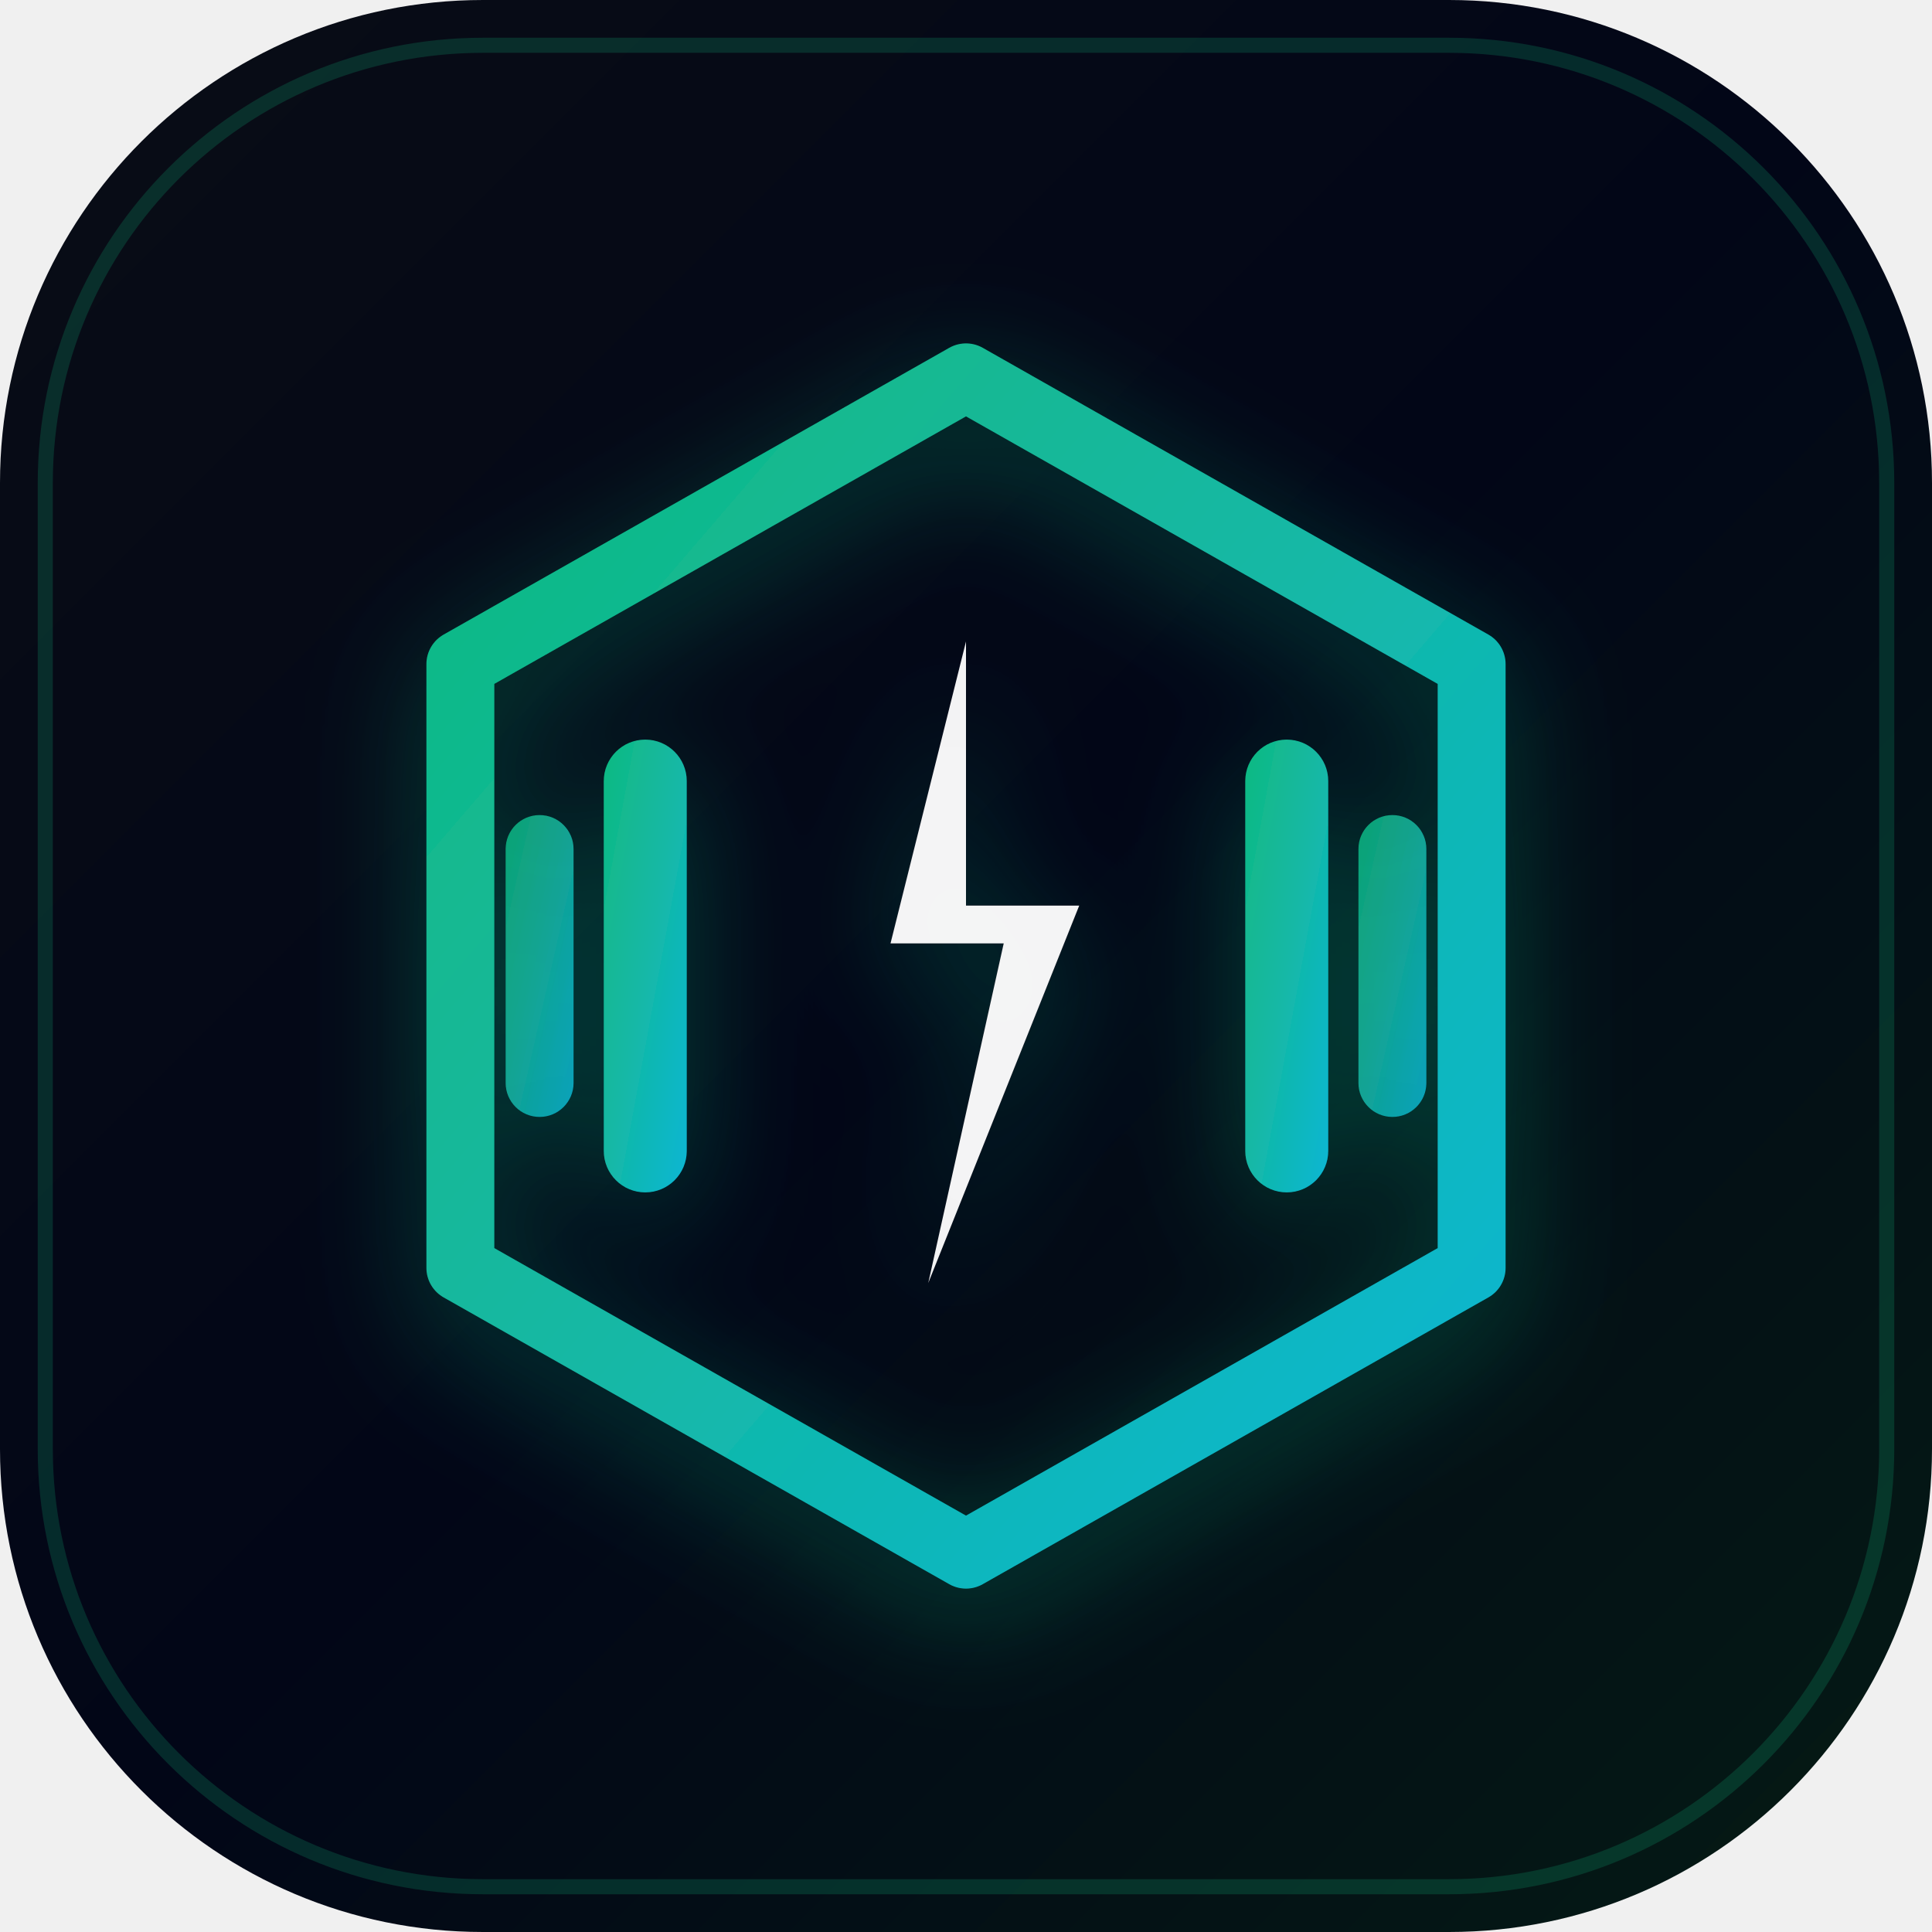
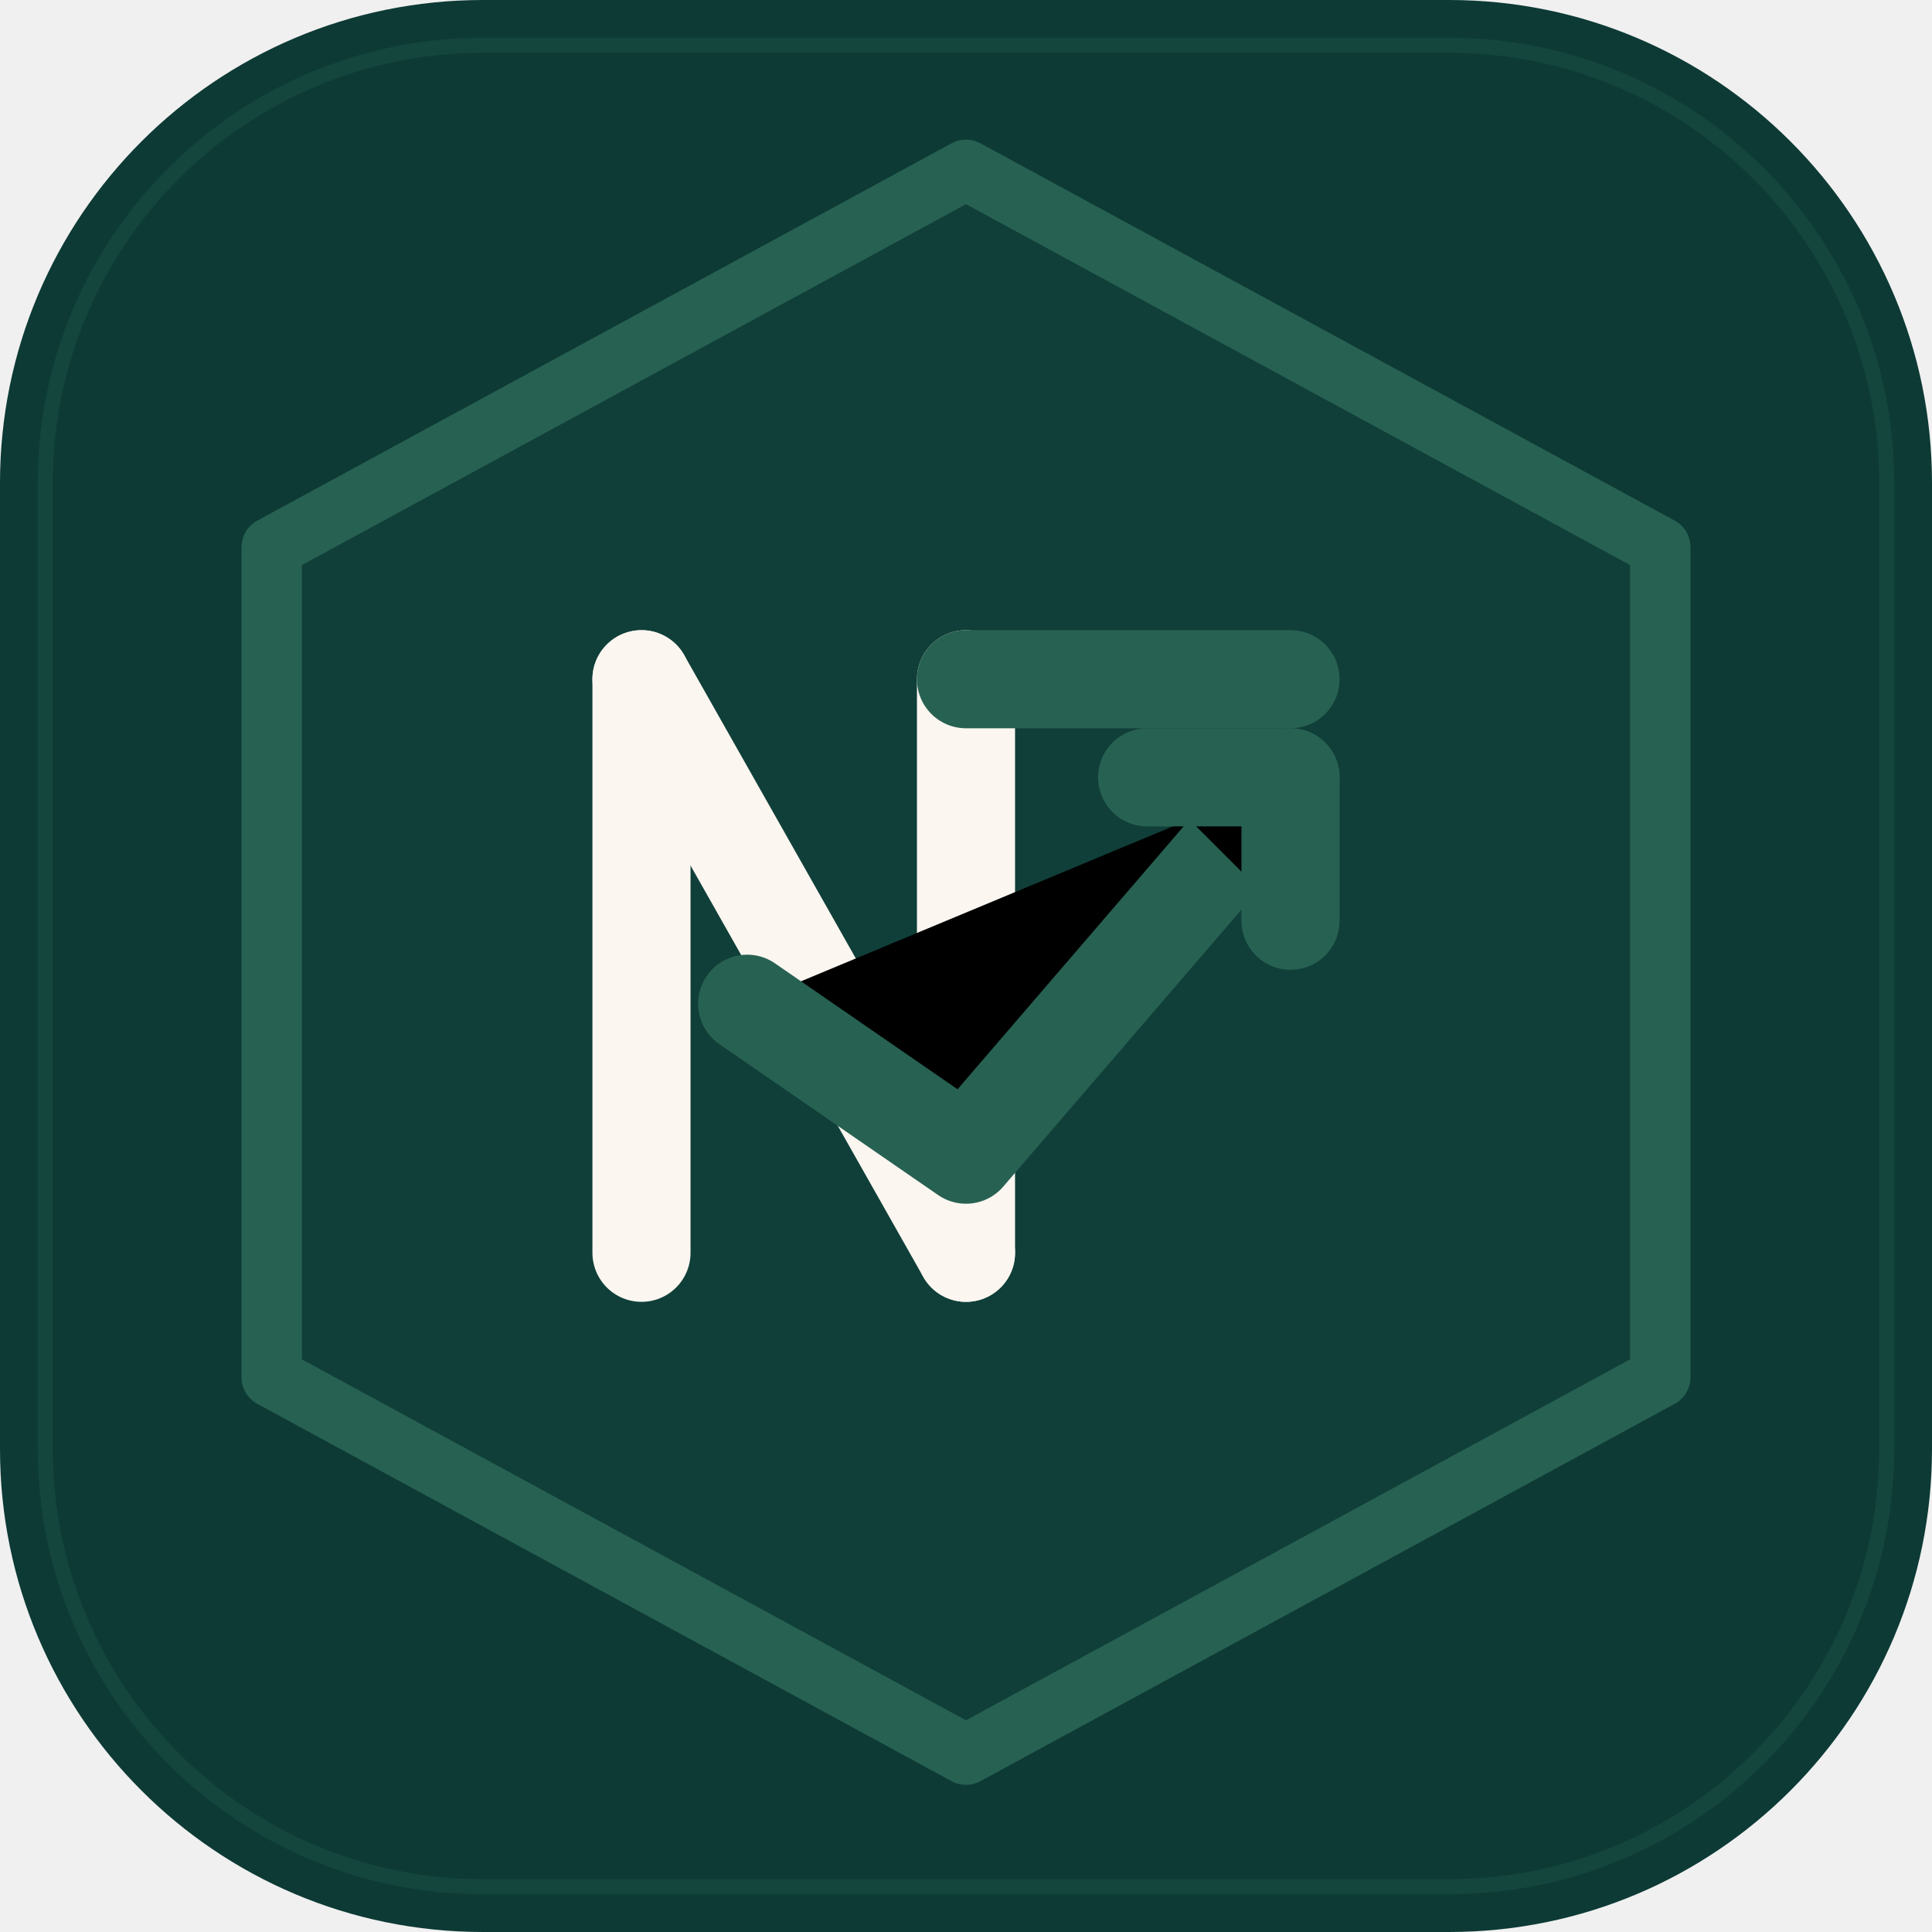
<svg xmlns="http://www.w3.org/2000/svg" viewBox="0 0 512 512" width="100%" height="100%">
-   <defs>
-     <linearGradient id="bgGrad" x1="0%" y1="0%" x2="100%" y2="100%">
-       <stop offset="0%" stop-color="#090d16" />
-       <stop offset="50%" stop-color="#020617" />
-       <stop offset="100%" stop-color="#051b14" />
-     </linearGradient>
-     <linearGradient id="accentGrad" x1="0%" y1="0%" x2="100%" y2="100%">
-       <stop offset="0%" stop-color="#10b981" />
-       <stop offset="50%" stop-color="#14b8a6" />
-       <stop offset="100%" stop-color="#06b6d4" />
-     </linearGradient>
-     <filter id="glow" x="-20%" y="-20%" width="140%" height="140%">
-       <feDropShadow dx="0" dy="8" stdDeviation="16" flood-color="#10b981" flood-opacity="0.35" />
-     </filter>
-   </defs>
-   <rect width="512" height="512" rx="128" fill="url(#bgGrad)" />
-   <rect x="12" y="12" width="488" height="488" rx="116" fill="none" stroke="#10b981" stroke-width="4" stroke-opacity="0.2" />
-   <g filter="url(#glow)">
-     <path d="M 256 100 L 390 176 L 390 336 L 256 412 L 122 336 L 122 176 Z" fill="none" stroke="url(#accentGrad)" stroke-width="18" stroke-linejoin="round" stroke-linecap="round" />
-     <line x1="180" y1="256" x2="332" y2="256" stroke="url(#accentGrad)" stroke-width="24" stroke-linecap="round" />
-     <rect x="160" y="196" width="22" height="120" rx="11" fill="url(#accentGrad)" />
-     <rect x="134" y="216" width="18" height="80" rx="9" fill="url(#accentGrad)" opacity="0.85" />
-     <rect x="330" y="196" width="22" height="120" rx="11" fill="url(#accentGrad)" />
-     <rect x="360" y="216" width="18" height="80" rx="9" fill="url(#accentGrad)" opacity="0.85" />
-     <polygon points="256,170 236,250 266,250 246,340 286,240 256,240" fill="#ffffff" opacity="0.95" />
-   </g>
+   <rect width="512" height="512" rx="128" fill="#0D3A35" />
+   <rect x="12" y="12" width="488" height="488" rx="116" fill="none" stroke="#276152" stroke-width="4" stroke-opacity="0.3" />
+   <polygon points="256,45 440,145 440,365 256,465 72,365 72,145" fill="#276152" fill-opacity="0.15" stroke="#276152" stroke-width="16" stroke-linejoin="round" />
+   <path d="M170 180 V332" stroke="#FBF6F0" stroke-width="26" stroke-linecap="round" />
+   <path d="M170 180 L256 332" stroke="#FBF6F0" stroke-width="26" stroke-linecap="round" />
+   <path d="M256 180 V332" stroke="#FBF6F0" stroke-width="26" stroke-linecap="round" />
+   <path d="M256 180 H342" stroke="#276152" stroke-width="26" stroke-linecap="round" />
+   <path d="M198 266 L256 306 L342 206" stroke="#276152" stroke-width="26" stroke-linecap="round" stroke-linejoin="round" />
+   <path d="M304 206 H342 V244" stroke="#276152" stroke-width="26" stroke-linecap="round" stroke-linejoin="round" />
</svg>
